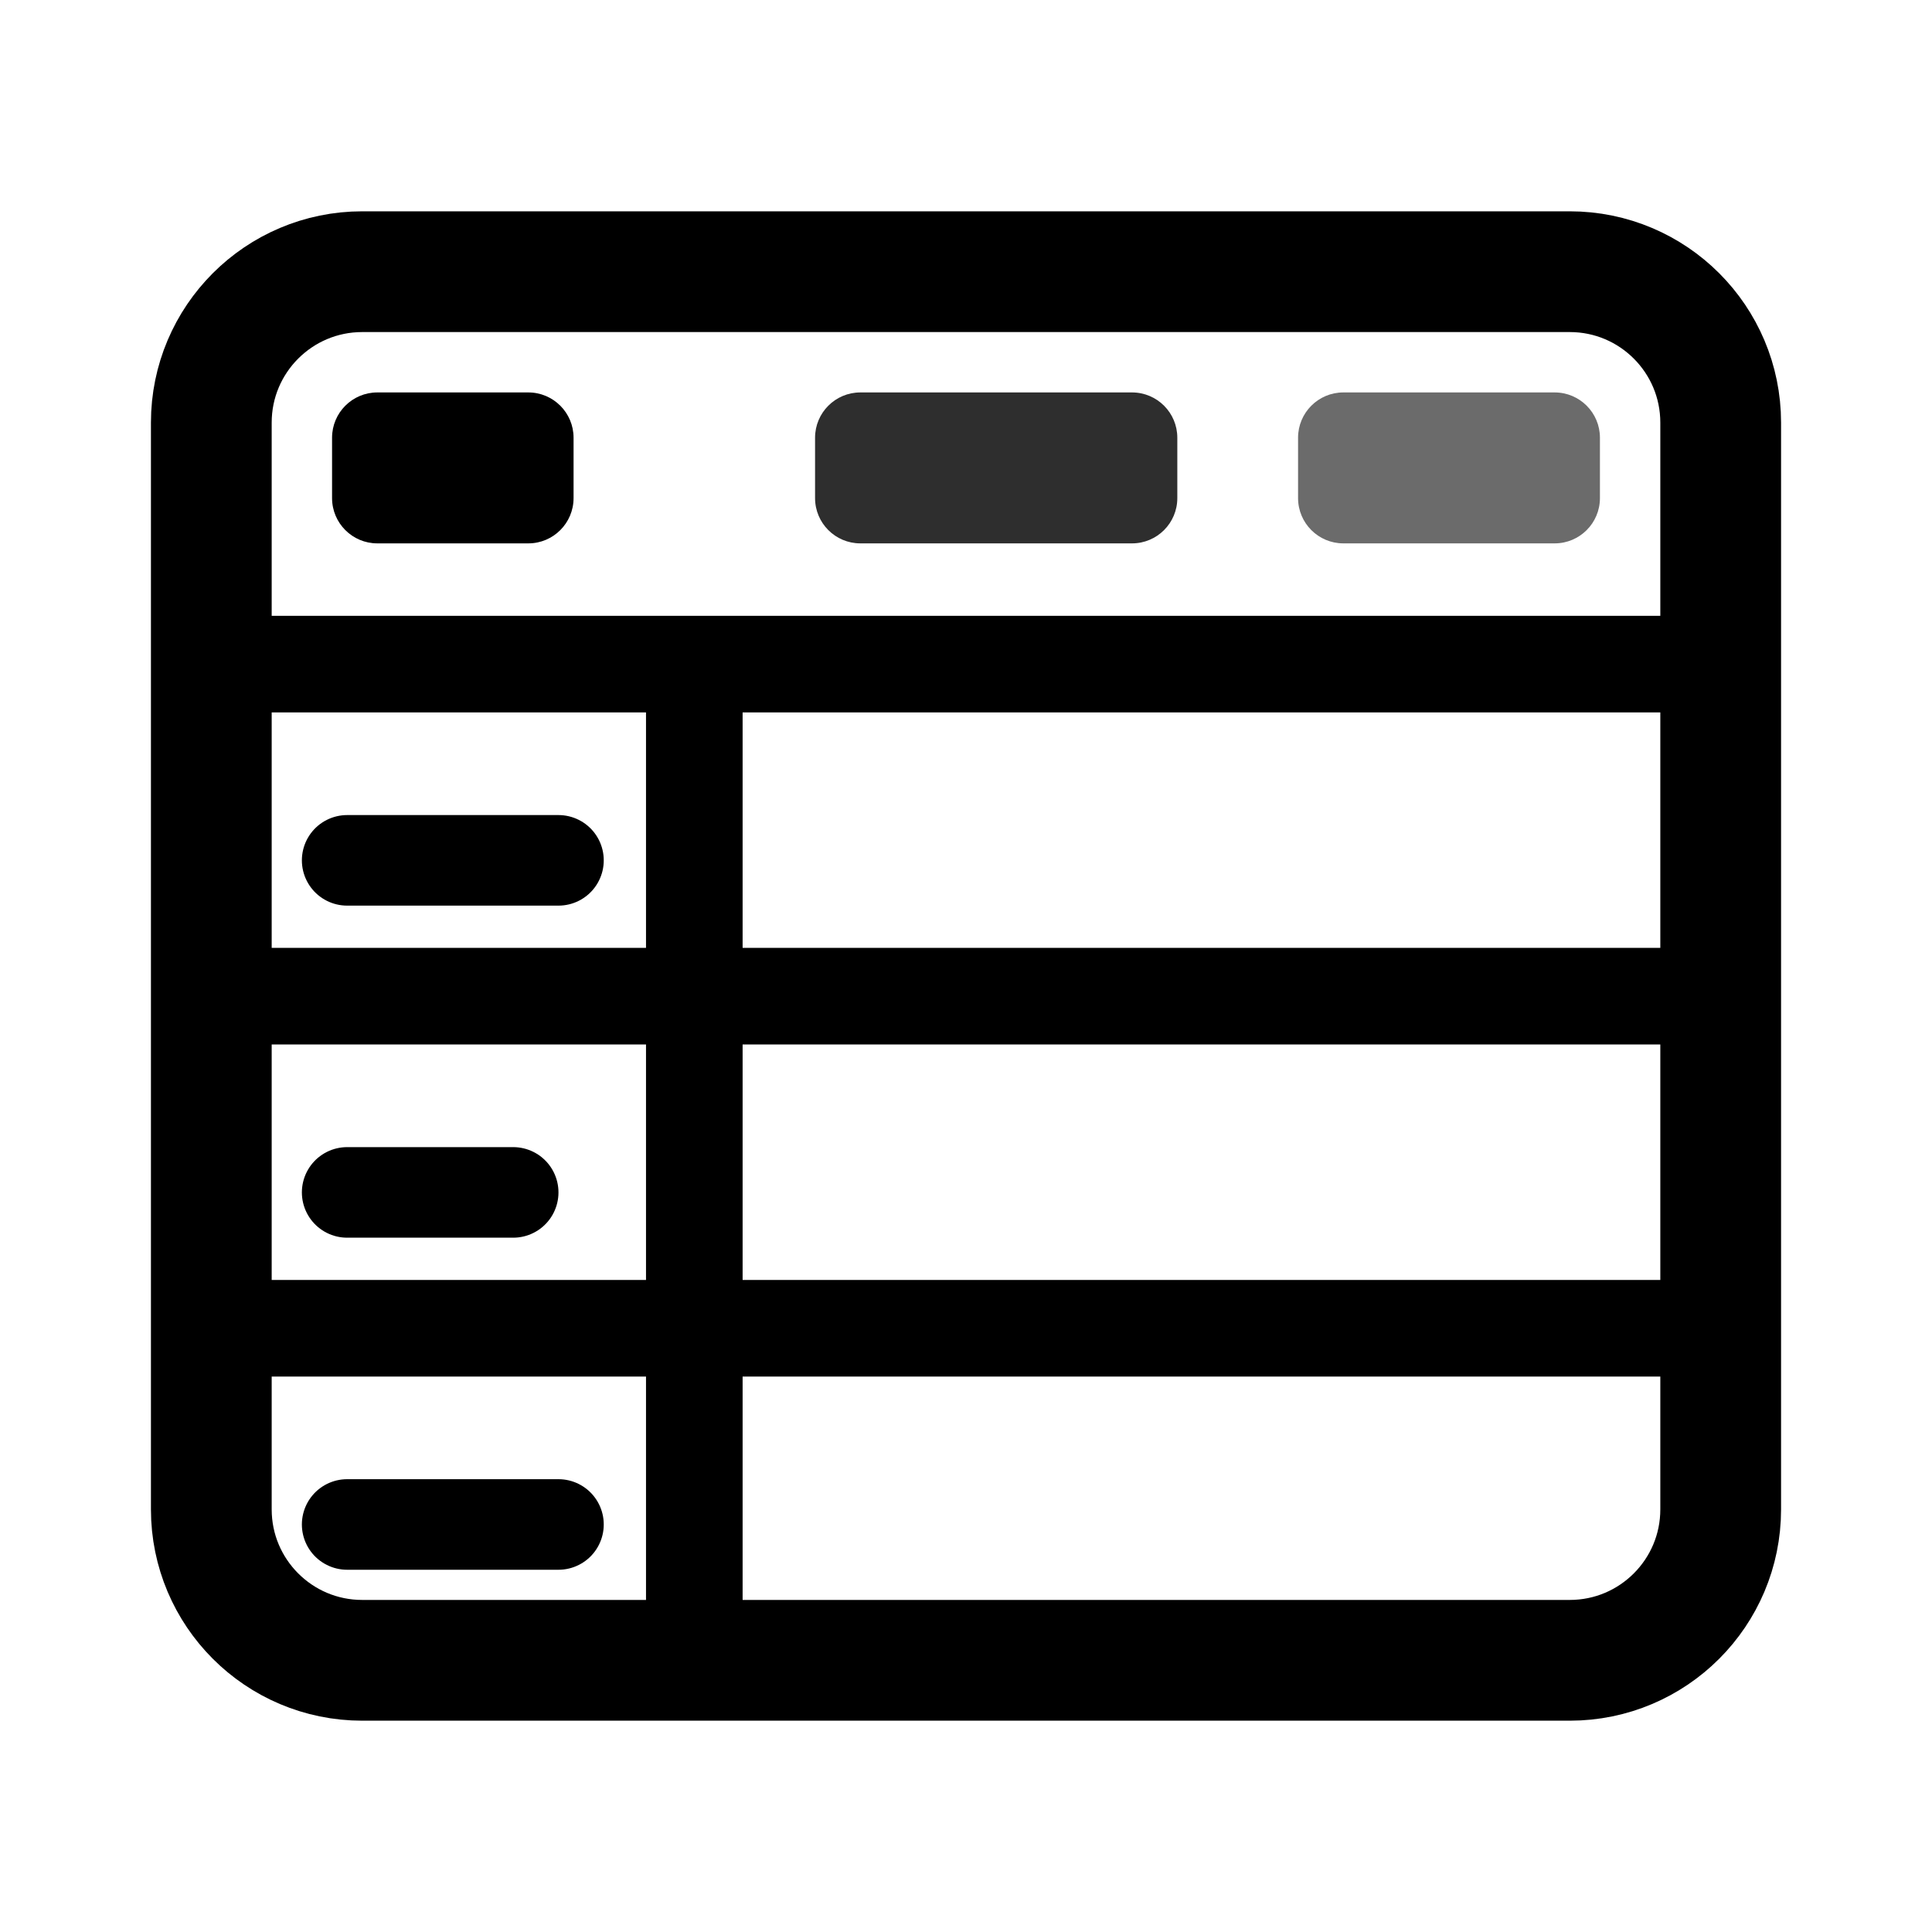
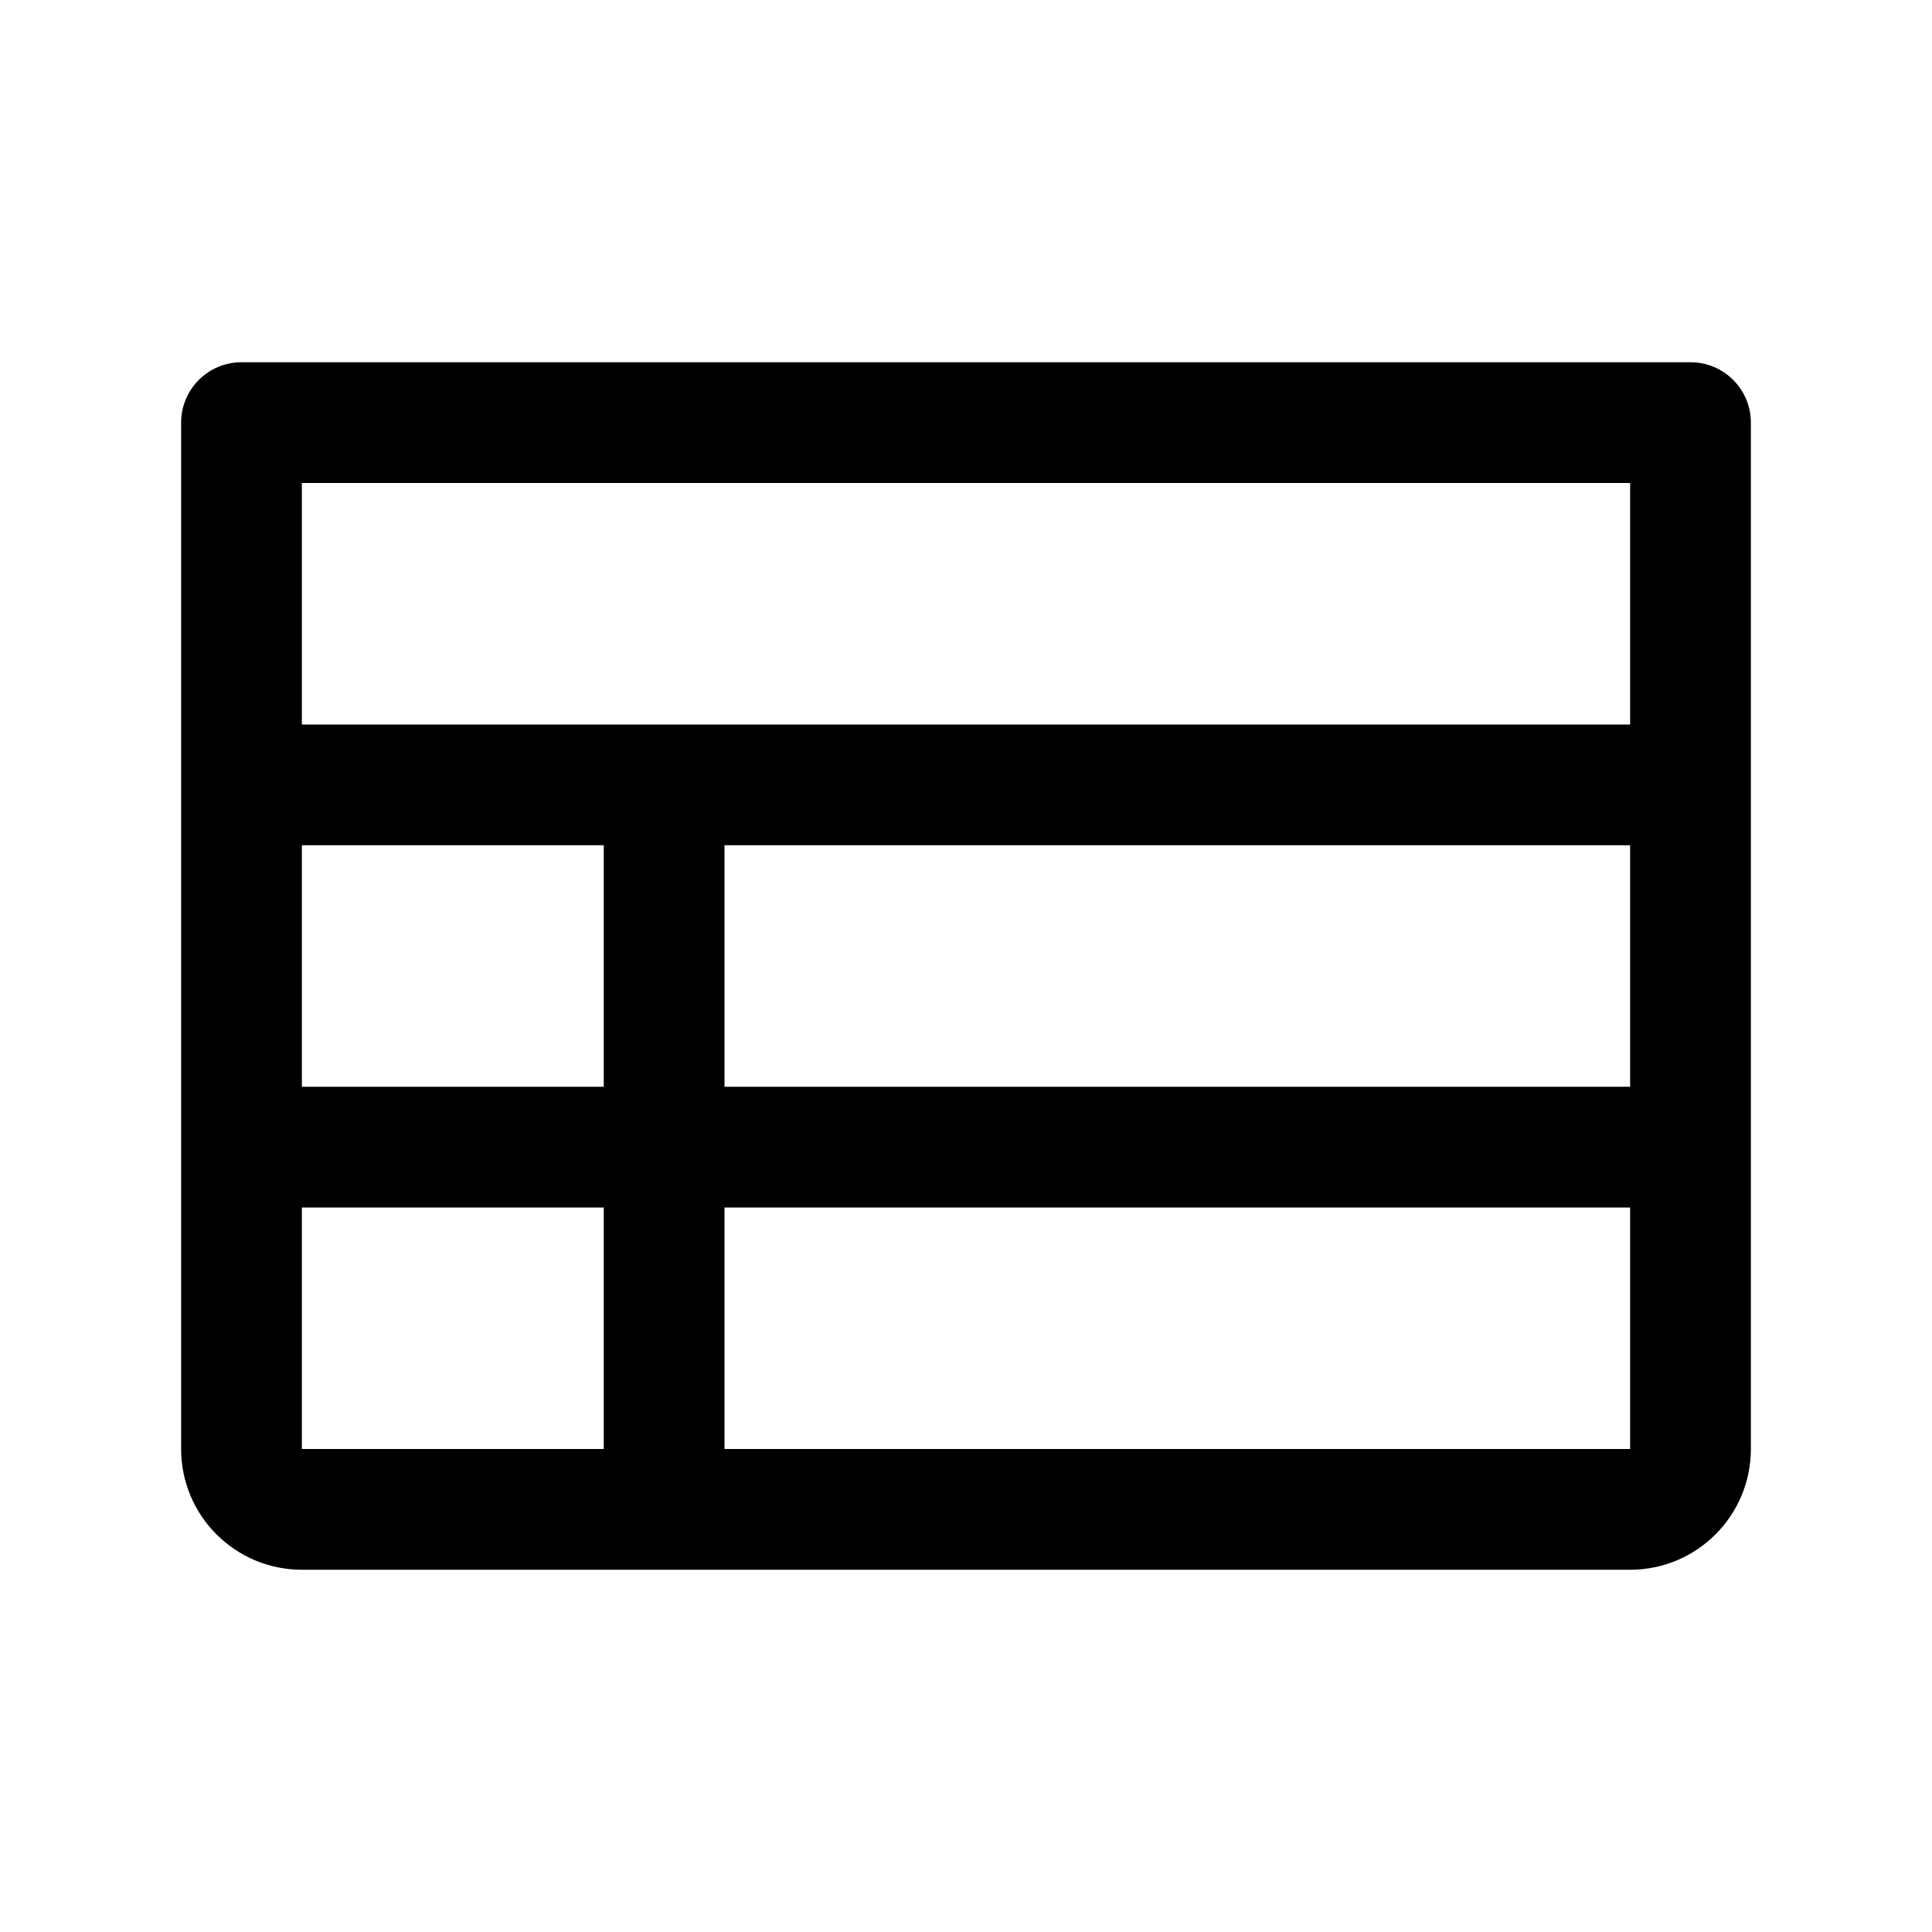
- <svg xmlns="http://www.w3.org/2000/svg" width="32" height="32" viewBox="0 0 32 32" fill="none">
-   <rect x="3.5" y="4.5" width="25" height="23" rx="2.5" stroke="currentColor" stroke-width="2" />
-   <path d="M3.5 11H28.5M11.5 11V27.5M3.5 16.5H28.5M3.5 22H28.5" stroke="currentColor" stroke-width="1.6" stroke-linecap="round" />
-   <rect x="5.5" y="6.5" width="4" height="2.5" rx=".75" fill="currentColor" />
-   <rect x="13.5" y="6.5" width="6" height="2.5" rx=".75" fill="currentColor" opacity=".82" />
-   <rect x="21.5" y="6.5" width="5" height="2.5" rx=".75" fill="currentColor" opacity=".58" />
-   <path d="M5.75 14.25H9.25M5.75 19.75H8.5M5.75 25.25H9.25" stroke="currentColor" stroke-width="1.5" stroke-linecap="round" />
+ <svg xmlns="http://www.w3.org/2000/svg" width="24" height="24" fill="#000000" viewBox="0 0 256 256">
+   <path d="M224,48H32a8,8,0,0,0-8,8V192a16,16,0,0,0,16,16H216a16,16,0,0,0,16-16V56A8,8,0,0,0,224,48ZM40,112H80v32H40Zm56,0H216v32H96ZM216,64V96H40V64ZM40,160H80v32H40Zm176,32H96V160H216v32Z" />
</svg>
